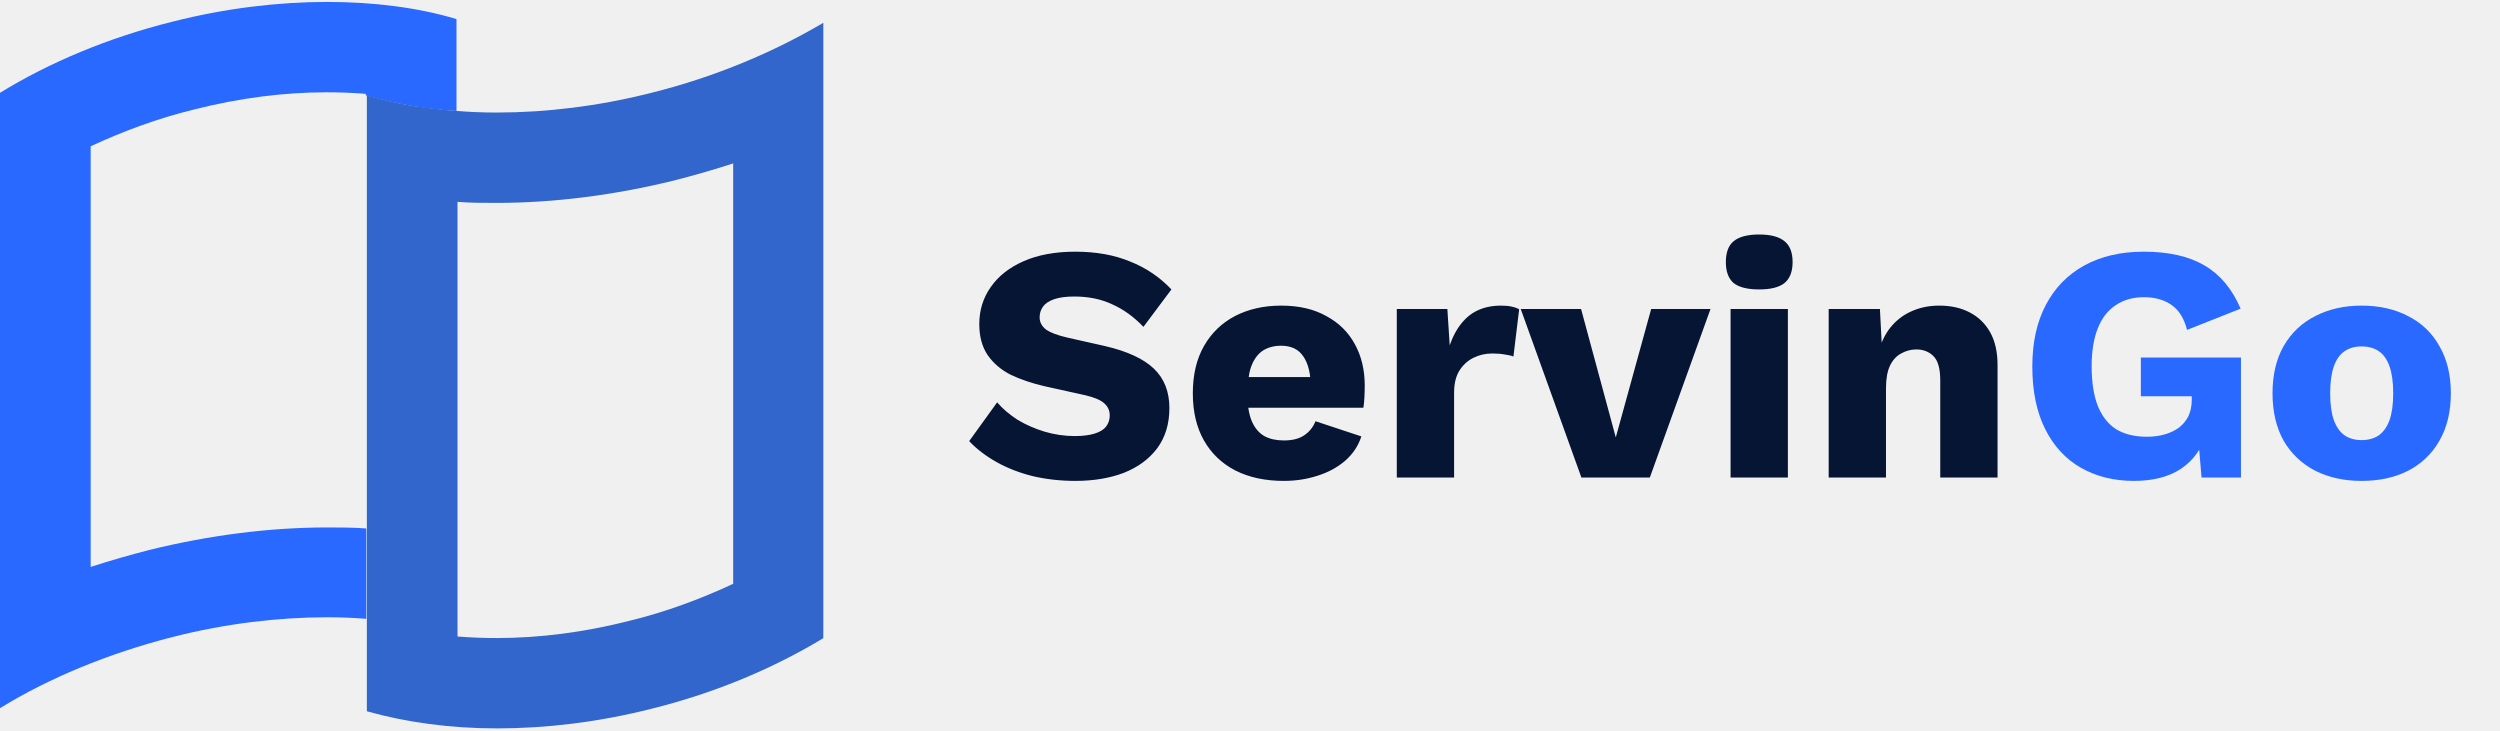
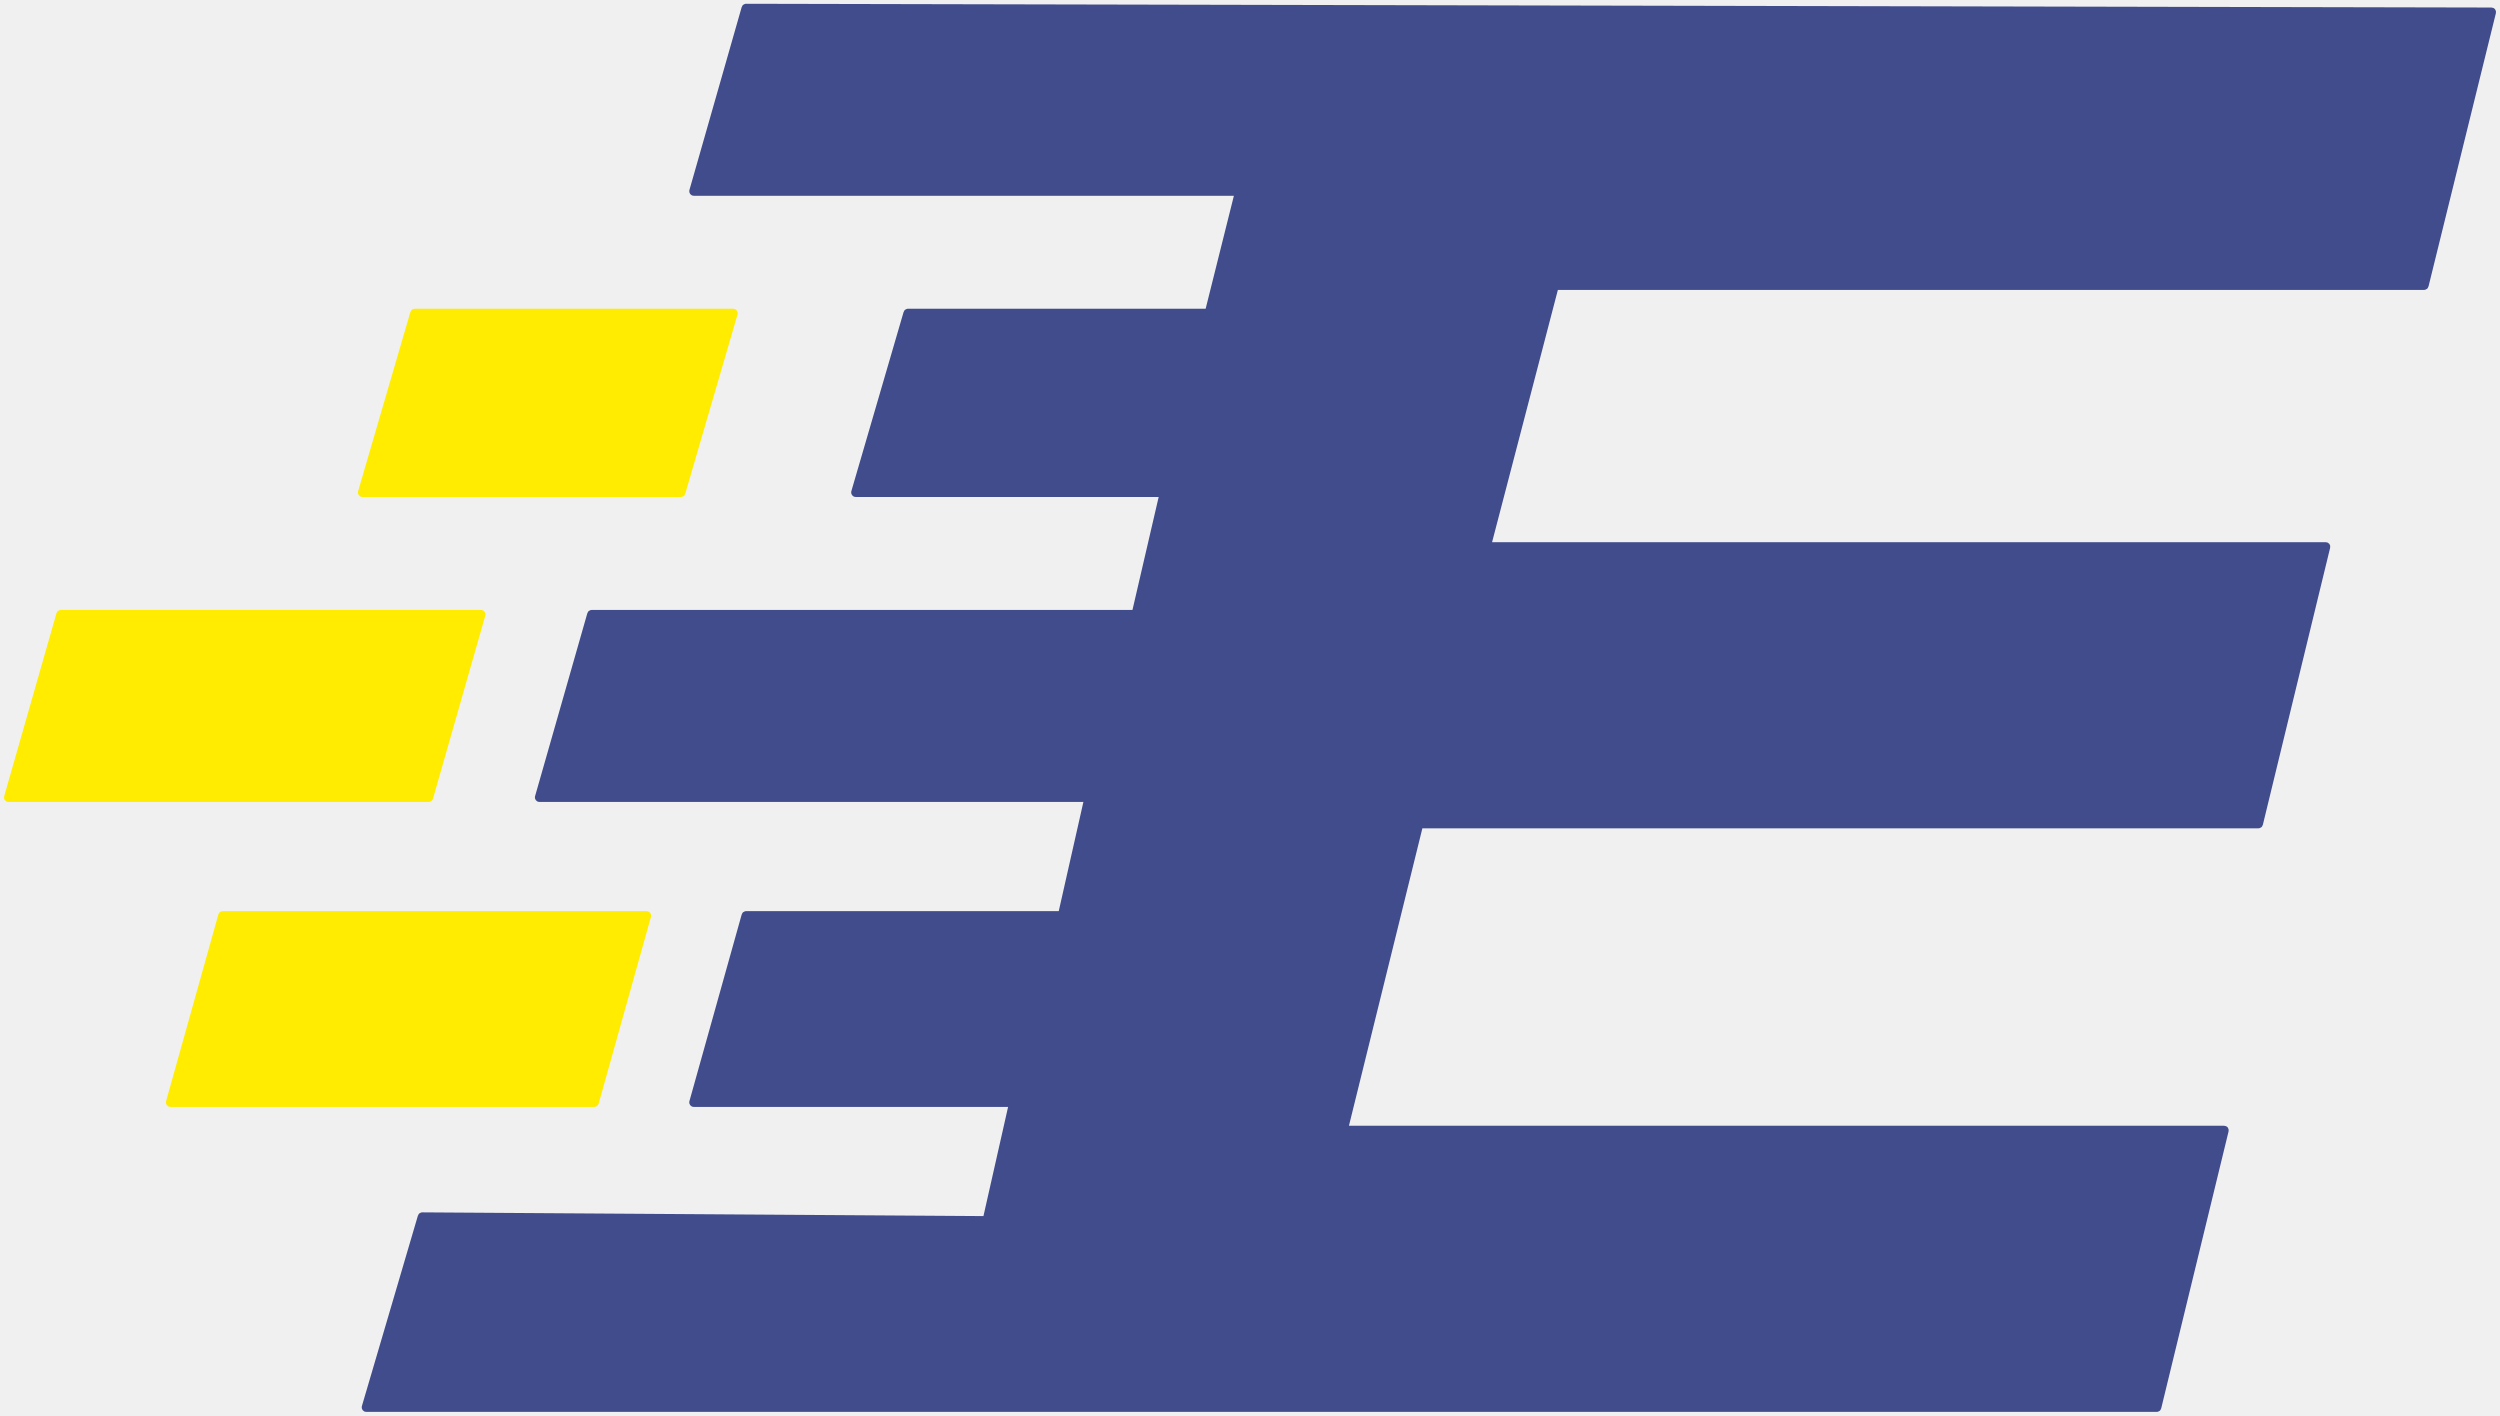
- <svg xmlns="http://www.w3.org/2000/svg" width="178" height="52" viewBox="0 0 178 52" fill="none">
-   <g clip-path="url(#clip0_401_46)">
-     <path d="M26.082 37.628C25.155 37.554 24.227 37.554 23.3 37.554C19.182 37.554 14.915 38.108 10.685 39.144C9.238 39.513 7.828 39.92 6.456 40.364L6.456 10.416C8.756 9.344 11.242 8.42 13.839 7.791C17.03 6.978 20.22 6.571 23.263 6.571C24.227 6.571 25.155 6.608 26.045 6.682V6.793C27.084 7.089 28.16 7.348 29.273 7.532C30.312 7.717 31.388 7.828 32.501 7.902V1.358C29.793 0.545 26.639 0.138 23.3 0.138C19.812 0.138 16.065 0.582 12.281 1.543C7.68 2.689 3.488 4.464 0 6.608L0 50.42C3.488 48.276 7.68 46.538 12.281 45.355C16.065 44.394 19.812 43.95 23.3 43.95C24.265 43.95 25.192 43.987 26.082 44.061V37.628Z" fill="#2969FF" />
-     <path d="M46.377 6.608C42.593 7.57 38.846 8.013 35.358 8.013C34.393 8.013 33.466 7.976 32.575 7.902C31.462 7.828 30.386 7.68 29.348 7.533C28.235 7.348 27.159 7.089 26.12 6.793L26.12 37.591V44.061V50.642C28.865 51.419 32.019 51.862 35.395 51.862C38.883 51.862 42.63 51.419 46.414 50.457C51.015 49.311 55.17 47.536 58.695 45.392V1.58C55.133 3.687 50.978 5.462 46.377 6.608ZM52.165 41.584C49.865 42.656 47.379 43.581 44.782 44.209C41.591 45.022 38.4 45.429 35.358 45.429C34.393 45.429 33.466 45.392 32.575 45.318V45.207V14.373C33.503 14.446 34.431 14.446 35.358 14.446C39.476 14.446 43.743 13.892 47.973 12.857C49.42 12.487 50.83 12.08 52.202 11.636V41.584H52.165Z" fill="#3266CC" />
-   </g>
-   <path d="M76.565 17.92C78.037 17.92 79.333 18.152 80.453 18.616C81.589 19.064 82.573 19.728 83.405 20.608L81.413 23.272C80.725 22.552 79.981 22.016 79.181 21.664C78.397 21.296 77.501 21.112 76.493 21.112C75.901 21.112 75.421 21.176 75.053 21.304C74.685 21.432 74.421 21.608 74.261 21.832C74.101 22.056 74.021 22.312 74.021 22.6C74.021 22.936 74.173 23.224 74.477 23.464C74.797 23.688 75.309 23.88 76.013 24.04L78.677 24.64C80.261 25.008 81.421 25.544 82.157 26.248C82.893 26.952 83.261 27.888 83.261 29.056C83.261 30.176 82.973 31.128 82.397 31.912C81.821 32.68 81.029 33.264 80.021 33.664C79.013 34.048 77.861 34.24 76.565 34.24C75.509 34.24 74.501 34.128 73.541 33.904C72.581 33.664 71.717 33.328 70.949 32.896C70.181 32.464 69.533 31.968 69.005 31.408L70.997 28.648C71.397 29.112 71.885 29.528 72.461 29.896C73.053 30.248 73.693 30.528 74.381 30.736C75.085 30.944 75.797 31.048 76.517 31.048C77.077 31.048 77.541 30.992 77.909 30.88C78.293 30.768 78.573 30.6 78.749 30.376C78.925 30.152 79.013 29.888 79.013 29.584C79.013 29.248 78.893 28.968 78.653 28.744C78.413 28.504 77.957 28.304 77.285 28.144L74.357 27.496C73.461 27.288 72.661 27.016 71.957 26.68C71.269 26.328 70.725 25.864 70.325 25.288C69.925 24.696 69.725 23.96 69.725 23.08C69.725 22.088 69.997 21.208 70.541 20.44C71.085 19.656 71.869 19.04 72.893 18.592C73.917 18.144 75.141 17.92 76.565 17.92ZM91.409 34.24C90.081 34.24 88.929 33.992 87.953 33.496C86.993 33 86.249 32.288 85.721 31.36C85.193 30.432 84.929 29.312 84.929 28C84.929 26.688 85.193 25.568 85.721 24.64C86.249 23.712 86.985 23 87.929 22.504C88.889 22.008 89.985 21.76 91.217 21.76C92.481 21.76 93.553 22.008 94.433 22.504C95.329 22.984 96.009 23.656 96.473 24.52C96.937 25.368 97.169 26.344 97.169 27.448C97.169 27.736 97.161 28.024 97.145 28.312C97.129 28.6 97.105 28.84 97.073 29.032H87.569V26.848H95.273L93.329 27.592C93.329 26.632 93.153 25.896 92.801 25.384C92.465 24.872 91.937 24.616 91.217 24.616C90.705 24.616 90.265 24.736 89.897 24.976C89.545 25.216 89.273 25.592 89.081 26.104C88.905 26.616 88.817 27.272 88.817 28.072C88.817 28.856 88.921 29.496 89.129 29.992C89.337 30.472 89.633 30.824 90.017 31.048C90.401 31.256 90.865 31.36 91.409 31.36C92.017 31.36 92.497 31.24 92.849 31C93.217 30.76 93.489 30.424 93.665 29.992L96.929 31.072C96.705 31.76 96.313 32.344 95.753 32.824C95.209 33.288 94.553 33.64 93.785 33.88C93.033 34.12 92.241 34.24 91.409 34.24ZM99.452 34V22L103.052 22L103.22 24.592C103.524 23.696 103.972 23 104.564 22.504C105.172 22.008 105.94 21.76 106.868 21.76C107.172 21.76 107.428 21.784 107.636 21.832C107.86 21.88 108.036 21.944 108.164 22.024L107.756 25.384C107.596 25.32 107.388 25.272 107.132 25.24C106.892 25.192 106.596 25.168 106.244 25.168C105.764 25.168 105.316 25.272 104.9 25.48C104.484 25.688 104.148 26 103.892 26.416C103.652 26.816 103.532 27.328 103.532 27.952V34H99.452ZM117.564 22H121.788L117.468 34H112.596L108.276 22H112.572L115.044 31.144L117.564 22ZM125.257 20.608C124.425 20.608 123.817 20.456 123.433 20.152C123.065 19.832 122.881 19.336 122.881 18.664C122.881 17.976 123.065 17.48 123.433 17.176C123.817 16.856 124.425 16.696 125.257 16.696C126.073 16.696 126.673 16.856 127.057 17.176C127.441 17.48 127.633 17.976 127.633 18.664C127.633 19.336 127.441 19.832 127.057 20.152C126.673 20.456 126.073 20.608 125.257 20.608ZM127.297 22V34H123.217V22H127.297ZM130.202 34V22H133.85L134.066 26.128L133.61 25.672C133.77 24.808 134.05 24.088 134.45 23.512C134.866 22.936 135.378 22.504 135.986 22.216C136.61 21.912 137.306 21.76 138.074 21.76C138.906 21.76 139.626 21.92 140.234 22.24C140.858 22.56 141.346 23.032 141.698 23.656C142.05 24.28 142.226 25.064 142.226 26.008V34H138.146V27.088C138.146 26.256 137.986 25.68 137.666 25.36C137.346 25.04 136.938 24.88 136.442 24.88C136.058 24.88 135.698 24.976 135.362 25.168C135.026 25.344 134.762 25.632 134.57 26.032C134.378 26.432 134.282 26.968 134.282 27.64V34H130.202Z" fill="#061533" />
-   <path d="M151.925 34.24C150.517 34.24 149.261 33.928 148.157 33.304C147.069 32.68 146.221 31.76 145.613 30.544C145.005 29.328 144.701 27.848 144.701 26.104C144.701 24.392 145.021 22.928 145.661 21.712C146.301 20.496 147.213 19.56 148.397 18.904C149.597 18.248 151.005 17.92 152.621 17.92C154.413 17.92 155.861 18.248 156.965 18.904C158.069 19.544 158.925 20.568 159.533 21.976L155.717 23.488C155.509 22.672 155.141 22.08 154.613 21.712C154.085 21.344 153.429 21.16 152.645 21.16C151.861 21.16 151.189 21.352 150.629 21.736C150.069 22.104 149.645 22.656 149.357 23.392C149.069 24.112 148.925 25.008 148.925 26.08C148.925 27.2 149.069 28.136 149.357 28.888C149.661 29.64 150.101 30.2 150.677 30.568C151.269 30.92 151.997 31.096 152.861 31.096C153.325 31.096 153.749 31.04 154.133 30.928C154.517 30.816 154.853 30.656 155.141 30.448C155.429 30.224 155.653 29.952 155.813 29.632C155.973 29.296 156.053 28.904 156.053 28.456V28.216H152.429V25.456H159.557V34H156.749L156.437 30.28L157.109 30.856C156.773 31.944 156.165 32.784 155.285 33.376C154.421 33.952 153.301 34.24 151.925 34.24ZM168.14 21.76C169.404 21.76 170.508 22.008 171.452 22.504C172.412 22.984 173.156 23.696 173.684 24.64C174.228 25.568 174.5 26.688 174.5 28C174.5 29.312 174.228 30.44 173.684 31.384C173.156 32.312 172.412 33.024 171.452 33.52C170.508 34 169.404 34.24 168.14 34.24C166.908 34.24 165.812 34 164.852 33.52C163.892 33.024 163.14 32.312 162.596 31.384C162.068 30.44 161.804 29.312 161.804 28C161.804 26.688 162.068 25.568 162.596 24.64C163.14 23.696 163.892 22.984 164.852 22.504C165.812 22.008 166.908 21.76 168.14 21.76ZM168.14 24.664C167.676 24.664 167.276 24.776 166.94 25C166.604 25.224 166.348 25.584 166.172 26.08C165.996 26.576 165.908 27.216 165.908 28C165.908 28.784 165.996 29.424 166.172 29.92C166.348 30.4 166.604 30.76 166.94 31C167.276 31.224 167.676 31.336 168.14 31.336C168.62 31.336 169.028 31.224 169.364 31C169.7 30.76 169.956 30.4 170.132 29.92C170.308 29.424 170.396 28.784 170.396 28C170.396 27.216 170.308 26.576 170.132 26.08C169.956 25.584 169.7 25.224 169.364 25C169.028 24.776 168.62 24.664 168.14 24.664Z" fill="#2969FF" />
-   <defs>
-     <clipPath id="clip0_401_46">
-       <rect width="58.621" height="51.724" fill="white" transform="translate(0 0.137939)" />
-     </clipPath>
-   </defs>
+ <svg xmlns="http://www.w3.org/2000/svg" width="332" height="188" viewBox="0 0 332 188" fill="none">
+   <path d="M54.979 41.572L48.037 65.372C48.019 65.436 48.067 65.5 48.133 65.5H90.425C90.469 65.5 90.509 65.471 90.521 65.428L97.463 41.628C97.481 41.564 97.433 41.5 97.367 41.5H55.075C55.031 41.5 54.991 41.529 54.979 41.572Z" fill="#FFEC00" />
+   <path d="M63.964 81.627L57.021 105.927C57.008 105.97 56.969 106 56.925 106H1.133C1.066 106 1.018 105.936 1.036 105.873L7.979 81.573C7.992 81.53 8.031 81.5 8.075 81.5H63.867C63.934 81.5 63.982 81.564 63.964 81.627Z" fill="#FFEC00" />
+   <path d="M85.964 121.627L79.02 146.427C79.008 146.47 78.969 146.5 78.924 146.5H22.632C22.566 146.5 22.518 146.437 22.535 146.373L29.48 121.573C29.492 121.53 29.531 121.5 29.576 121.5H85.868C85.934 121.5 85.982 121.563 85.964 121.627Z" fill="#FFEC00" />
+   <path d="M54.979 41.572L48.037 65.372C48.019 65.436 48.067 65.5 48.133 65.5H90.425C90.469 65.5 90.509 65.471 90.521 65.428L97.463 41.628C97.481 41.564 97.433 41.5 97.367 41.5H55.075C55.031 41.5 54.991 41.529 54.979 41.572Z" stroke="#FFEC00" />
+   <path d="M63.964 81.627L57.021 105.927C57.008 105.97 56.969 106 56.925 106H1.133C1.066 106 1.018 105.936 1.036 105.873L7.979 81.573C7.992 81.53 8.031 81.5 8.075 81.5H63.867C63.934 81.5 63.982 81.564 63.964 81.627Z" stroke="#FFEC00" />
+   <path d="M85.964 121.627L79.02 146.427C79.008 146.47 78.969 146.5 78.924 146.5H22.632C22.566 146.5 22.518 146.437 22.535 146.373L29.48 121.573C29.492 121.53 29.531 121.5 29.576 121.5H85.868C85.934 121.5 85.982 121.563 85.964 121.627Z" stroke="#FFEC00" />
+   <path d="M330.873 1.5L99.076 1C99.031 1 98.992 1.03 98.979 1.073L92.036 25.372C92.018 25.436 92.066 25.5 92.133 25.5H164.372C164.437 25.5 164.485 25.561 164.469 25.624L160.519 41.424C160.508 41.469 160.468 41.5 160.422 41.5H120.575C120.531 41.5 120.491 41.529 120.479 41.572L113.537 65.372C113.519 65.436 113.567 65.5 113.633 65.5H154.374C154.439 65.5 154.486 65.56 154.472 65.623L150.807 81.423C150.797 81.468 150.756 81.5 150.71 81.5H78.575C78.531 81.5 78.492 81.53 78.479 81.573L71.536 105.873C71.518 105.936 71.566 106 71.633 106H144.375C144.439 106 144.487 106.059 144.472 106.122L141.018 121.422C141.007 121.468 140.967 121.5 140.92 121.5H99.076C99.031 121.5 98.992 121.53 98.98 121.573L92.035 146.373C92.018 146.437 92.066 146.5 92.132 146.5H134.375C134.439 146.5 134.487 146.559 134.472 146.622L131.018 161.921C131.007 161.967 130.967 162 130.92 161.999L56.075 161.501C56.031 161.5 55.991 161.529 55.979 161.572L48.538 186.872C48.519 186.936 48.567 187 48.634 187H286.421C286.468 187 286.508 186.968 286.519 186.924L295.47 150.124C295.485 150.061 295.438 150 295.373 150H178.628C178.563 150 178.515 149.939 178.531 149.876L188.481 109.576C188.492 109.531 188.532 109.5 188.578 109.5H299.921C299.968 109.5 300.008 109.468 300.019 109.424L308.957 72.624C308.973 72.561 308.925 72.5 308.86 72.5H197.629C197.564 72.5 197.516 72.438 197.533 72.375L206.48 38.075C206.492 38.031 206.532 38 206.577 38H321.922C321.968 38 322.008 37.969 322.019 37.924L330.97 1.624C330.985 1.561 330.937 1.5 330.873 1.5Z" fill="#404C8C" stroke="#404C8C" />
</svg>
